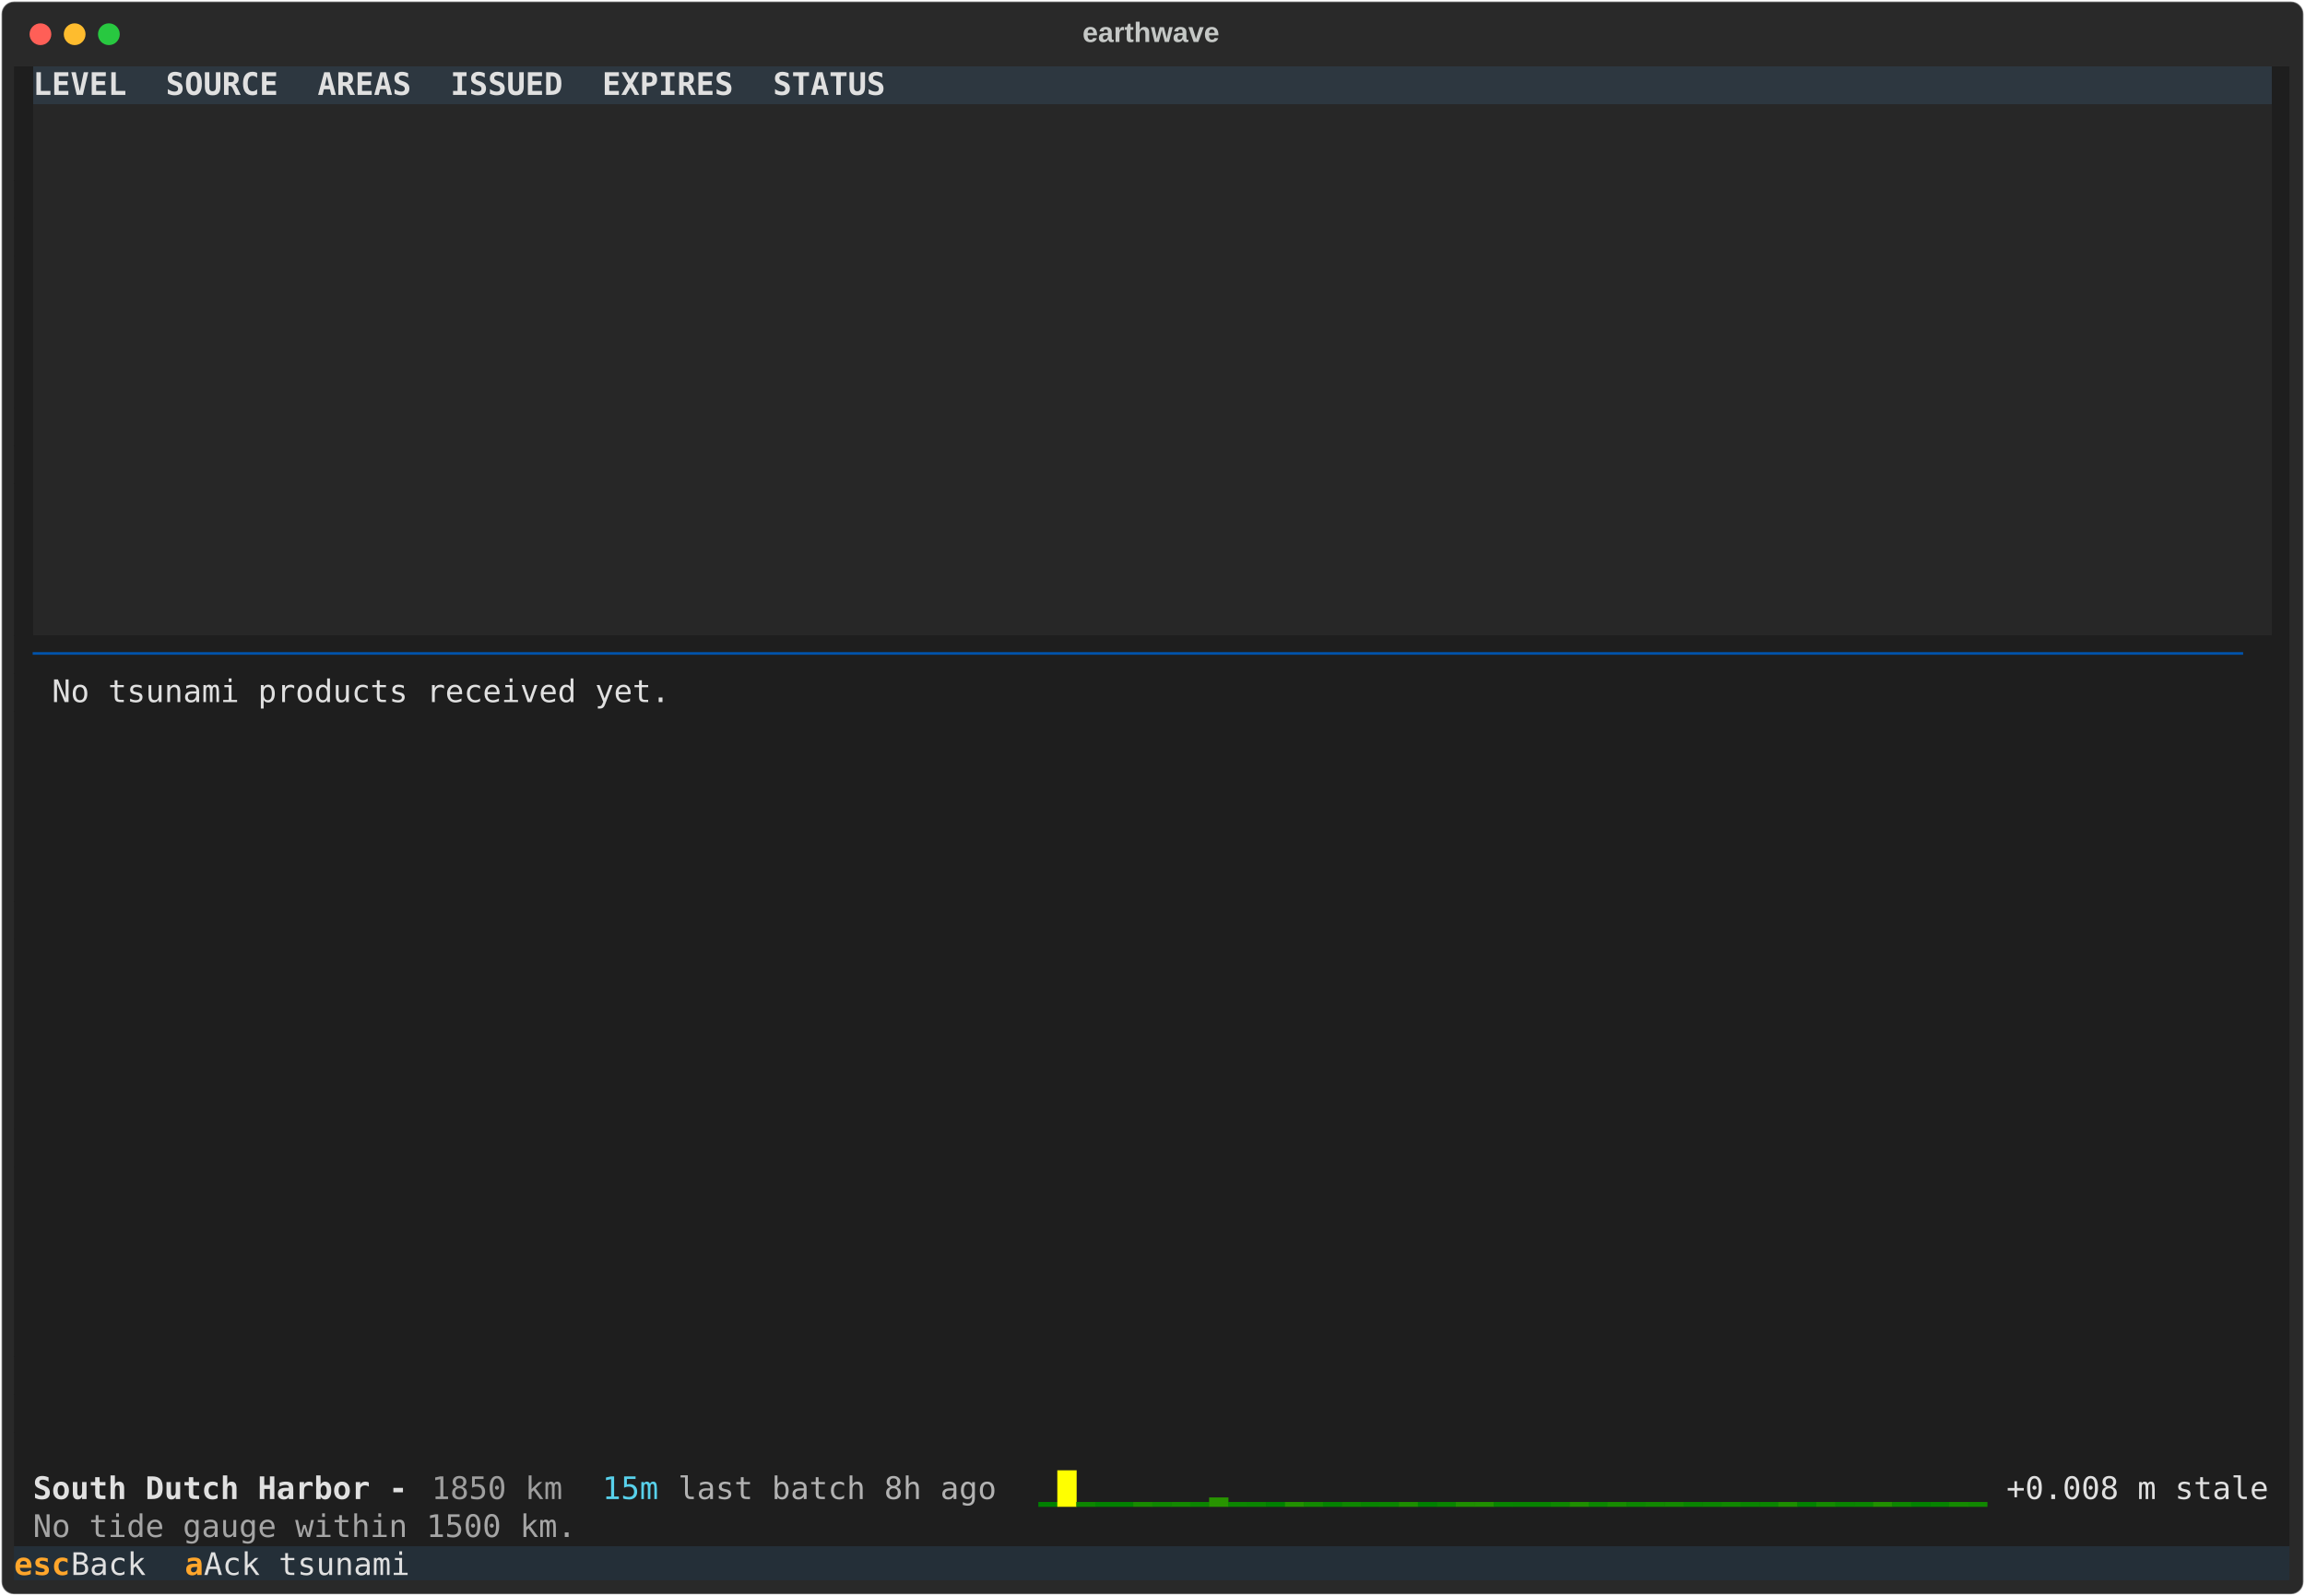
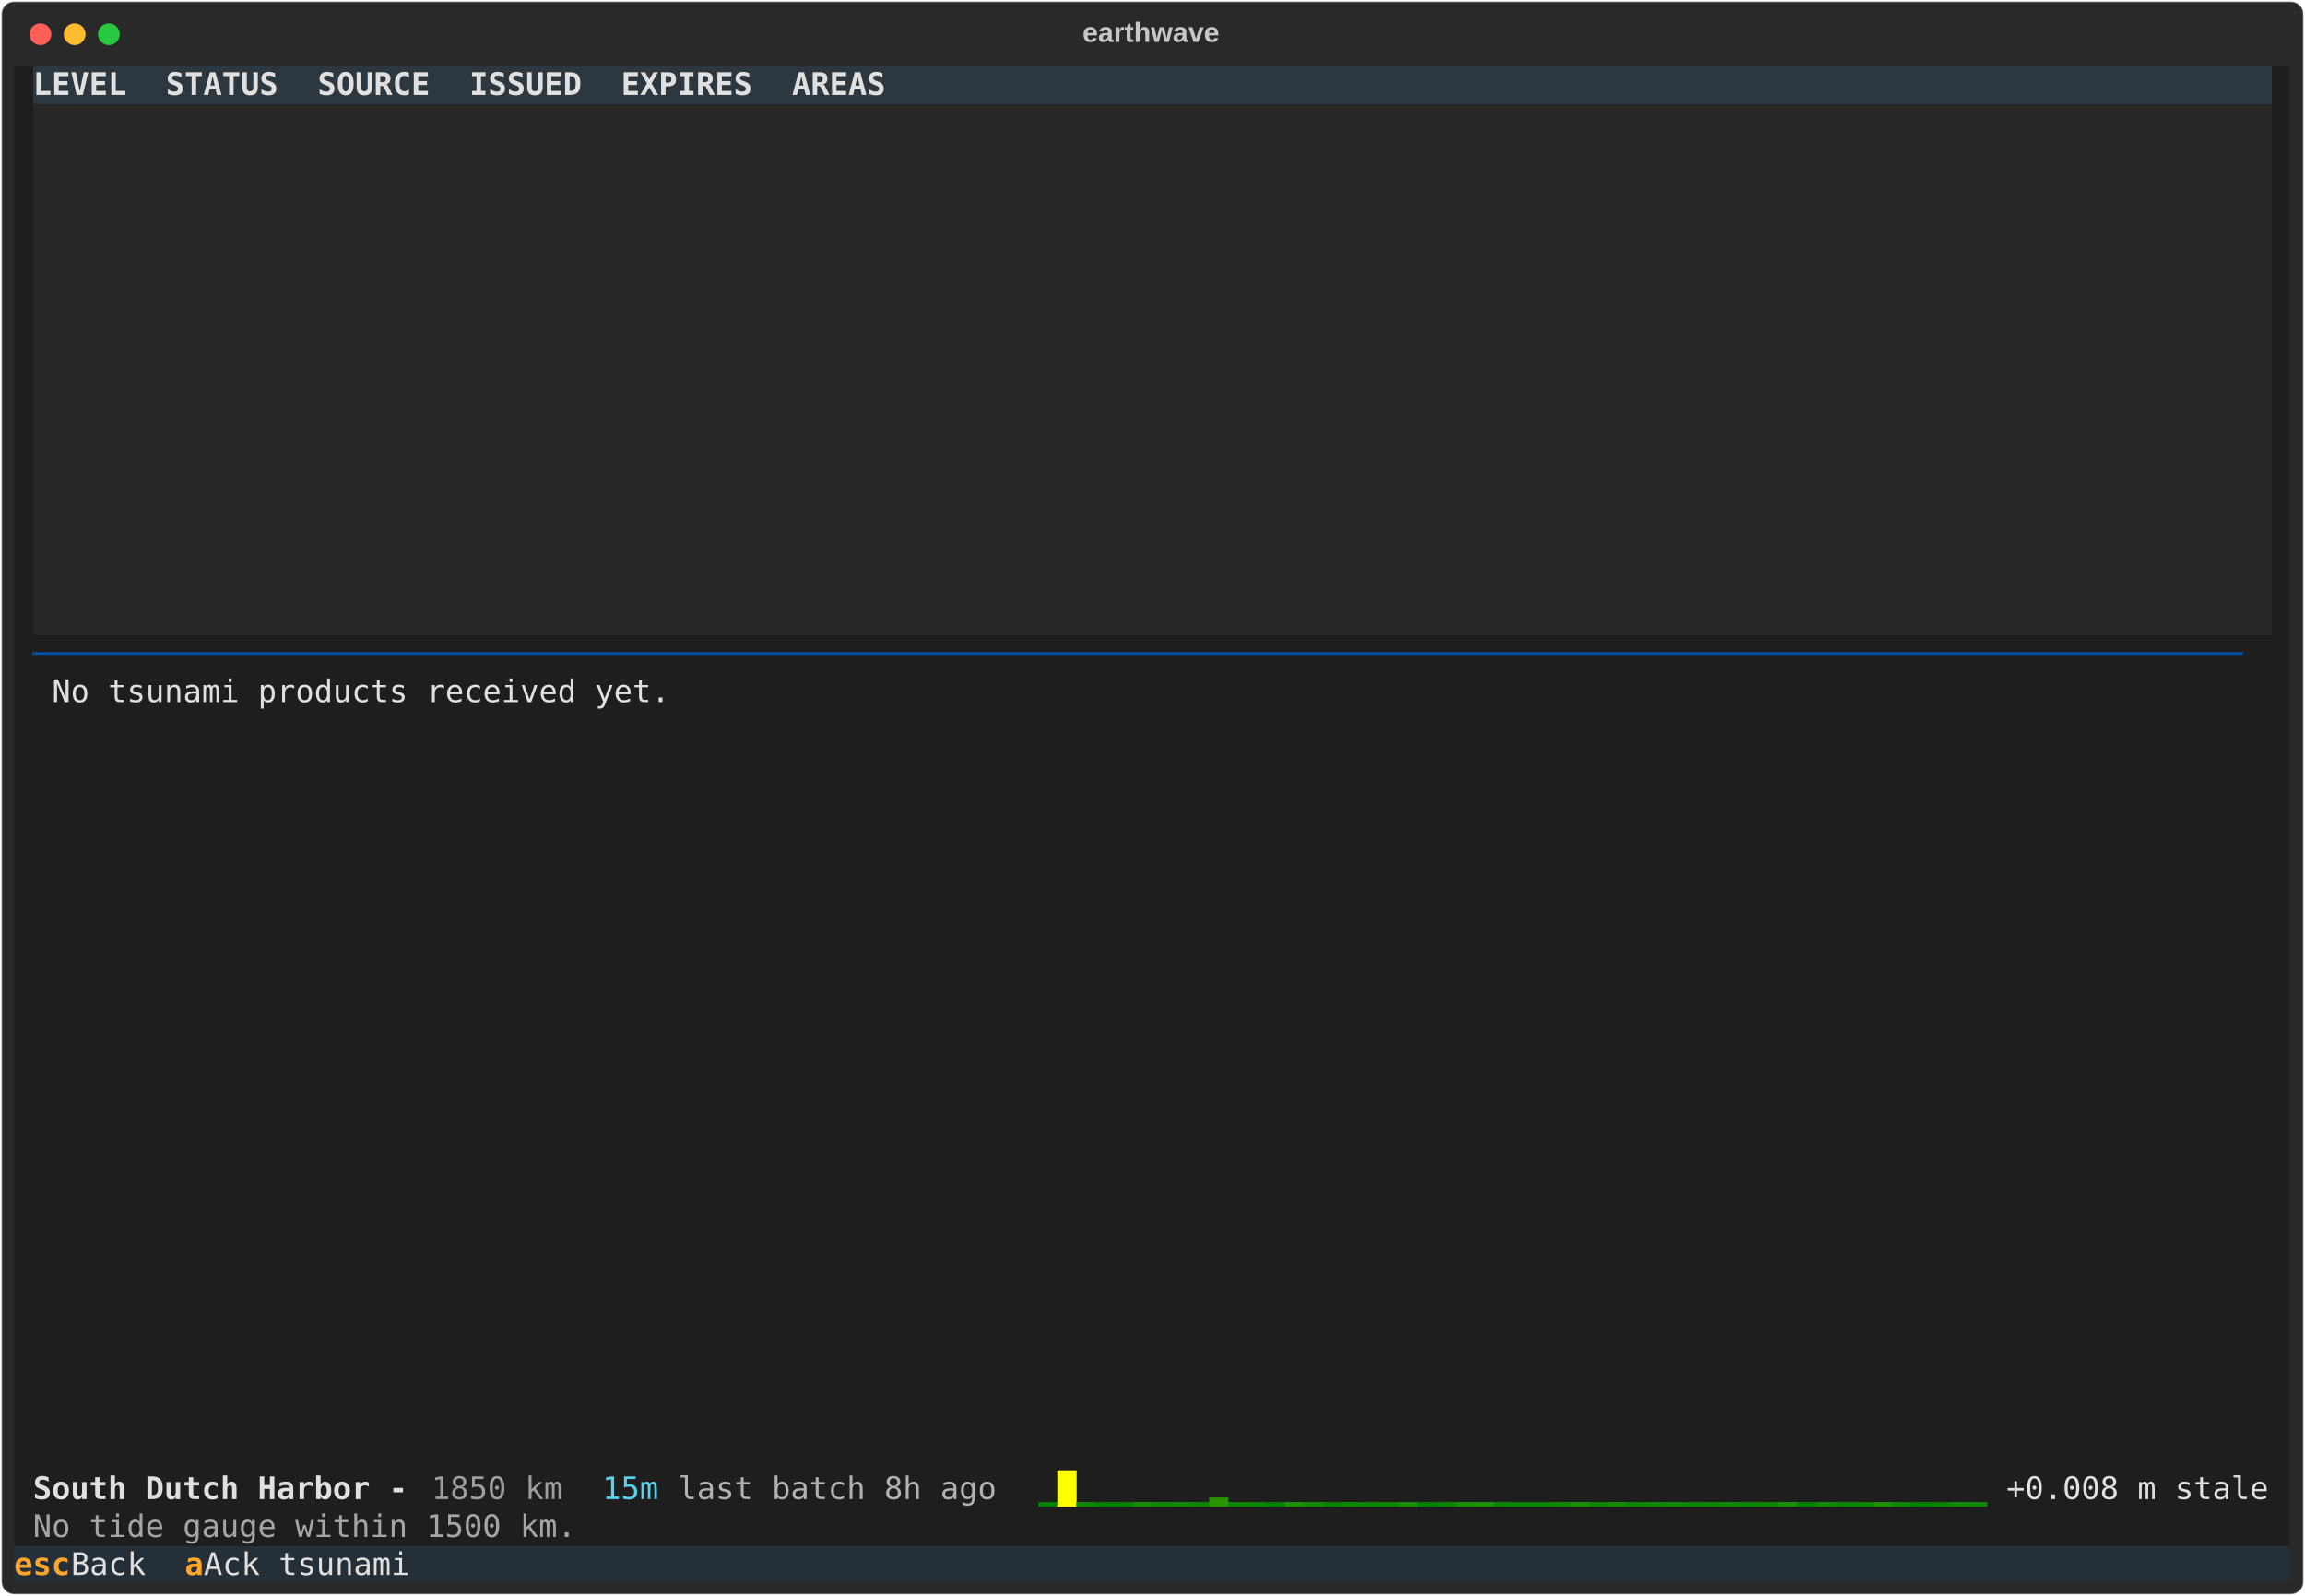
<svg xmlns="http://www.w3.org/2000/svg" class="rich-terminal" viewBox="0 0 1482 1026.0">
  <style>

    @font-face {
        font-family: "Fira Code";
        src: local("FiraCode-Regular"),
                url("https://cdnjs.cloudflare.com/ajax/libs/firacode/6.2.0/woff2/FiraCode-Regular.woff2") format("woff2"),
                url("https://cdnjs.cloudflare.com/ajax/libs/firacode/6.2.0/woff/FiraCode-Regular.woff") format("woff");
        font-style: normal;
        font-weight: 400;
    }
    @font-face {
        font-family: "Fira Code";
        src: local("FiraCode-Bold"),
                url("https://cdnjs.cloudflare.com/ajax/libs/firacode/6.2.0/woff2/FiraCode-Bold.woff2") format("woff2"),
                url("https://cdnjs.cloudflare.com/ajax/libs/firacode/6.2.0/woff/FiraCode-Bold.woff") format("woff");
        font-style: bold;
        font-weight: 700;
    }

    .terminal-matrix {
        font-family: Fira Code, monospace;
        font-size: 20px;
        line-height: 24.4px;
        font-variant-east-asian: full-width;
    }

    .terminal-title {
        font-size: 18px;
        font-weight: bold;
        font-family: arial;
    }

    .terminal-r1 { fill: #c5c8c6 }
.terminal-r2 { fill: #e0e0e0;font-weight: bold }
.terminal-r3 { fill: #e0e0e0 }
.terminal-r4 { fill: #0053aa }
.terminal-r5 { fill: #9e9e9e }
.terminal-r6 { fill: #58d1eb }
.terminal-r7 { fill: #b2b2b2 }
.terminal-r8 { fill: #008000 }
.terminal-r9 { fill: #ffff00 }
.terminal-r10 { fill: #0d8600 }
.terminal-r11 { fill: #028100 }
.terminal-r12 { fill: #188b00 }
.terminal-r13 { fill: #0f8700 }
.terminal-r14 { fill: #138900 }
.terminal-r15 { fill: #0b8500 }
.terminal-r16 { fill: #289400 }
.terminal-r17 { fill: #0c8600 }
.terminal-r18 { fill: #0a8500 }
.terminal-r19 { fill: #229100 }
.terminal-r20 { fill: #128900 }
.terminal-r21 { fill: #048200 }
.terminal-r22 { fill: #0e8700 }
.terminal-r23 { fill: #088400 }
.terminal-r24 { fill: #1d8e00 }
.terminal-r25 { fill: #098400 }
.terminal-r26 { fill: #1f8f00 }
.terminal-r27 { fill: #209000 }
.terminal-r28 { fill: #078300 }
.terminal-r29 { fill: #178b00 }
.terminal-r30 { fill: #118800 }
.terminal-r31 { fill: #108800 }
.terminal-r32 { fill: #148a00 }
.terminal-r33 { fill: #219000 }
.terminal-r34 { fill: #068300 }
.terminal-r35 { fill: #a5a5a5 }
.terminal-r36 { fill: #ffa62b;font-weight: bold }
    </style>
  <defs>
    <clipPath id="terminal-clip-terminal">
      <rect x="0" y="0" width="1463.0" height="975.0" />
    </clipPath>
    <clipPath id="terminal-line-0">
      <rect x="0" y="1.5" width="1464" height="24.65" />
    </clipPath>
    <clipPath id="terminal-line-1">
      <rect x="0" y="25.9" width="1464" height="24.65" />
    </clipPath>
    <clipPath id="terminal-line-2">
      <rect x="0" y="50.3" width="1464" height="24.65" />
    </clipPath>
    <clipPath id="terminal-line-3">
      <rect x="0" y="74.7" width="1464" height="24.65" />
    </clipPath>
    <clipPath id="terminal-line-4">
      <rect x="0" y="99.1" width="1464" height="24.65" />
    </clipPath>
    <clipPath id="terminal-line-5">
      <rect x="0" y="123.5" width="1464" height="24.65" />
    </clipPath>
    <clipPath id="terminal-line-6">
      <rect x="0" y="147.9" width="1464" height="24.65" />
    </clipPath>
    <clipPath id="terminal-line-7">
      <rect x="0" y="172.3" width="1464" height="24.65" />
    </clipPath>
    <clipPath id="terminal-line-8">
      <rect x="0" y="196.7" width="1464" height="24.65" />
    </clipPath>
    <clipPath id="terminal-line-9">
      <rect x="0" y="221.1" width="1464" height="24.65" />
    </clipPath>
    <clipPath id="terminal-line-10">
      <rect x="0" y="245.5" width="1464" height="24.65" />
    </clipPath>
    <clipPath id="terminal-line-11">
      <rect x="0" y="269.9" width="1464" height="24.65" />
    </clipPath>
    <clipPath id="terminal-line-12">
      <rect x="0" y="294.3" width="1464" height="24.65" />
    </clipPath>
    <clipPath id="terminal-line-13">
      <rect x="0" y="318.7" width="1464" height="24.65" />
    </clipPath>
    <clipPath id="terminal-line-14">
      <rect x="0" y="343.1" width="1464" height="24.65" />
    </clipPath>
    <clipPath id="terminal-line-15">
      <rect x="0" y="367.5" width="1464" height="24.65" />
    </clipPath>
    <clipPath id="terminal-line-16">
      <rect x="0" y="391.9" width="1464" height="24.65" />
    </clipPath>
    <clipPath id="terminal-line-17">
      <rect x="0" y="416.3" width="1464" height="24.65" />
    </clipPath>
    <clipPath id="terminal-line-18">
      <rect x="0" y="440.7" width="1464" height="24.65" />
    </clipPath>
    <clipPath id="terminal-line-19">
      <rect x="0" y="465.1" width="1464" height="24.65" />
    </clipPath>
    <clipPath id="terminal-line-20">
      <rect x="0" y="489.5" width="1464" height="24.65" />
    </clipPath>
    <clipPath id="terminal-line-21">
      <rect x="0" y="513.9" width="1464" height="24.65" />
    </clipPath>
    <clipPath id="terminal-line-22">
      <rect x="0" y="538.3" width="1464" height="24.65" />
    </clipPath>
    <clipPath id="terminal-line-23">
      <rect x="0" y="562.7" width="1464" height="24.65" />
    </clipPath>
    <clipPath id="terminal-line-24">
      <rect x="0" y="587.1" width="1464" height="24.65" />
    </clipPath>
    <clipPath id="terminal-line-25">
      <rect x="0" y="611.5" width="1464" height="24.65" />
    </clipPath>
    <clipPath id="terminal-line-26">
      <rect x="0" y="635.9" width="1464" height="24.65" />
    </clipPath>
    <clipPath id="terminal-line-27">
      <rect x="0" y="660.3" width="1464" height="24.65" />
    </clipPath>
    <clipPath id="terminal-line-28">
      <rect x="0" y="684.7" width="1464" height="24.65" />
    </clipPath>
    <clipPath id="terminal-line-29">
      <rect x="0" y="709.1" width="1464" height="24.65" />
    </clipPath>
    <clipPath id="terminal-line-30">
      <rect x="0" y="733.5" width="1464" height="24.65" />
    </clipPath>
    <clipPath id="terminal-line-31">
      <rect x="0" y="757.9" width="1464" height="24.65" />
    </clipPath>
    <clipPath id="terminal-line-32">
      <rect x="0" y="782.3" width="1464" height="24.65" />
    </clipPath>
    <clipPath id="terminal-line-33">
      <rect x="0" y="806.7" width="1464" height="24.65" />
    </clipPath>
    <clipPath id="terminal-line-34">
      <rect x="0" y="831.1" width="1464" height="24.65" />
    </clipPath>
    <clipPath id="terminal-line-35">
      <rect x="0" y="855.5" width="1464" height="24.65" />
    </clipPath>
    <clipPath id="terminal-line-36">
      <rect x="0" y="879.9" width="1464" height="24.65" />
    </clipPath>
    <clipPath id="terminal-line-37">
      <rect x="0" y="904.3" width="1464" height="24.65" />
    </clipPath>
    <clipPath id="terminal-line-38">
      <rect x="0" y="928.7" width="1464" height="24.65" />
    </clipPath>
  </defs>
  <rect fill="#292929" stroke="rgba(255,255,255,0.35)" stroke-width="1" x="1" y="1" width="1480" height="1024" rx="8" />
  <text class="terminal-title" fill="#c5c8c6" text-anchor="middle" x="740" y="27">earthwave</text>
  <g transform="translate(26,22)">
    <circle cx="0" cy="0" r="7" fill="#ff5f57" />
    <circle cx="22" cy="0" r="7" fill="#febc2e" />
    <circle cx="44" cy="0" r="7" fill="#28c840" />
  </g>
  <g transform="translate(9, 41)" clip-path="url(#terminal-clip-terminal)">
    <rect fill="#1e1e1e" x="0" y="1.5" width="12.2" height="24.65" shape-rendering="crispEdges" />
    <rect fill="#2d3740" x="12.2" y="1.5" width="85.4" height="24.65" shape-rendering="crispEdges" />
    <rect fill="#2d3740" x="97.6" y="1.5" width="97.6" height="24.65" shape-rendering="crispEdges" />
-     <rect fill="#2d3740" x="195.2" y="1.5" width="85.4" height="24.65" shape-rendering="crispEdges" />
-     <rect fill="#2d3740" x="280.6" y="1.5" width="97.6" height="24.65" shape-rendering="crispEdges" />
-     <rect fill="#2d3740" x="378.2" y="1.5" width="109.8" height="24.65" shape-rendering="crispEdges" />
-     <rect fill="#2d3740" x="488" y="1.5" width="97.6" height="24.65" shape-rendering="crispEdges" />
+     <rect fill="#2d3740" x="195.2" y="1.5" width="97.6" height="24.65" shape-rendering="crispEdges" />
+     <rect fill="#2d3740" x="292.8" y="1.5" width="97.6" height="24.65" shape-rendering="crispEdges" />
+     <rect fill="#2d3740" x="390.4" y="1.5" width="109.8" height="24.65" shape-rendering="crispEdges" />
+     <rect fill="#2d3740" x="500.2" y="1.5" width="85.4" height="24.65" shape-rendering="crispEdges" />
    <rect fill="#2d3740" x="585.6" y="1.5" width="866.2" height="24.65" shape-rendering="crispEdges" />
    <rect fill="#1e1e1e" x="1451.8" y="1.5" width="12.2" height="24.65" shape-rendering="crispEdges" />
    <rect fill="#1e1e1e" x="0" y="25.9" width="12.2" height="24.65" shape-rendering="crispEdges" />
    <rect fill="#272727" x="12.2" y="25.9" width="1439.6" height="24.65" shape-rendering="crispEdges" />
    <rect fill="#1e1e1e" x="1451.8" y="25.9" width="12.2" height="24.65" shape-rendering="crispEdges" />
    <rect fill="#1e1e1e" x="0" y="50.3" width="12.2" height="24.65" shape-rendering="crispEdges" />
    <rect fill="#272727" x="12.2" y="50.3" width="1439.6" height="24.65" shape-rendering="crispEdges" />
    <rect fill="#1e1e1e" x="1451.8" y="50.3" width="12.2" height="24.65" shape-rendering="crispEdges" />
    <rect fill="#1e1e1e" x="0" y="74.7" width="12.2" height="24.65" shape-rendering="crispEdges" />
    <rect fill="#272727" x="12.2" y="74.7" width="1439.6" height="24.65" shape-rendering="crispEdges" />
    <rect fill="#1e1e1e" x="1451.8" y="74.7" width="12.2" height="24.65" shape-rendering="crispEdges" />
    <rect fill="#1e1e1e" x="0" y="99.1" width="12.2" height="24.65" shape-rendering="crispEdges" />
    <rect fill="#272727" x="12.2" y="99.1" width="1439.6" height="24.65" shape-rendering="crispEdges" />
    <rect fill="#1e1e1e" x="1451.8" y="99.1" width="12.2" height="24.65" shape-rendering="crispEdges" />
    <rect fill="#1e1e1e" x="0" y="123.5" width="12.2" height="24.65" shape-rendering="crispEdges" />
    <rect fill="#272727" x="12.2" y="123.5" width="1439.6" height="24.65" shape-rendering="crispEdges" />
    <rect fill="#1e1e1e" x="1451.8" y="123.5" width="12.2" height="24.65" shape-rendering="crispEdges" />
    <rect fill="#1e1e1e" x="0" y="147.9" width="12.2" height="24.65" shape-rendering="crispEdges" />
    <rect fill="#272727" x="12.2" y="147.9" width="1439.6" height="24.65" shape-rendering="crispEdges" />
    <rect fill="#1e1e1e" x="1451.8" y="147.9" width="12.2" height="24.65" shape-rendering="crispEdges" />
    <rect fill="#1e1e1e" x="0" y="172.3" width="12.2" height="24.65" shape-rendering="crispEdges" />
    <rect fill="#272727" x="12.2" y="172.3" width="1439.6" height="24.65" shape-rendering="crispEdges" />
    <rect fill="#1e1e1e" x="1451.8" y="172.3" width="12.2" height="24.65" shape-rendering="crispEdges" />
    <rect fill="#1e1e1e" x="0" y="196.7" width="12.2" height="24.65" shape-rendering="crispEdges" />
    <rect fill="#272727" x="12.2" y="196.7" width="1439.6" height="24.65" shape-rendering="crispEdges" />
    <rect fill="#1e1e1e" x="1451.8" y="196.7" width="12.2" height="24.65" shape-rendering="crispEdges" />
    <rect fill="#1e1e1e" x="0" y="221.1" width="12.2" height="24.65" shape-rendering="crispEdges" />
    <rect fill="#272727" x="12.2" y="221.1" width="1439.6" height="24.65" shape-rendering="crispEdges" />
    <rect fill="#1e1e1e" x="1451.8" y="221.1" width="12.2" height="24.65" shape-rendering="crispEdges" />
    <rect fill="#1e1e1e" x="0" y="245.5" width="12.2" height="24.65" shape-rendering="crispEdges" />
    <rect fill="#272727" x="12.2" y="245.5" width="1439.6" height="24.65" shape-rendering="crispEdges" />
    <rect fill="#1e1e1e" x="1451.8" y="245.5" width="12.2" height="24.65" shape-rendering="crispEdges" />
    <rect fill="#1e1e1e" x="0" y="269.9" width="12.2" height="24.65" shape-rendering="crispEdges" />
    <rect fill="#272727" x="12.2" y="269.9" width="1439.6" height="24.65" shape-rendering="crispEdges" />
    <rect fill="#1e1e1e" x="1451.8" y="269.9" width="12.2" height="24.65" shape-rendering="crispEdges" />
    <rect fill="#1e1e1e" x="0" y="294.3" width="12.2" height="24.65" shape-rendering="crispEdges" />
    <rect fill="#272727" x="12.2" y="294.3" width="1439.6" height="24.65" shape-rendering="crispEdges" />
    <rect fill="#1e1e1e" x="1451.8" y="294.3" width="12.2" height="24.65" shape-rendering="crispEdges" />
    <rect fill="#1e1e1e" x="0" y="318.7" width="12.2" height="24.65" shape-rendering="crispEdges" />
    <rect fill="#272727" x="12.2" y="318.7" width="1439.6" height="24.65" shape-rendering="crispEdges" />
    <rect fill="#1e1e1e" x="1451.8" y="318.7" width="12.2" height="24.65" shape-rendering="crispEdges" />
    <rect fill="#1e1e1e" x="0" y="343.1" width="12.2" height="24.65" shape-rendering="crispEdges" />
    <rect fill="#272727" x="12.2" y="343.1" width="1439.6" height="24.65" shape-rendering="crispEdges" />
    <rect fill="#1e1e1e" x="1451.8" y="343.1" width="12.2" height="24.65" shape-rendering="crispEdges" />
    <rect fill="#1e1e1e" x="0" y="367.5" width="12.2" height="24.65" shape-rendering="crispEdges" />
    <rect fill="#1e1e1e" x="12.2" y="367.5" width="1439.6" height="24.65" shape-rendering="crispEdges" />
    <rect fill="#1e1e1e" x="1451.8" y="367.5" width="12.2" height="24.65" shape-rendering="crispEdges" />
    <rect fill="#1e1e1e" x="0" y="391.9" width="24.4" height="24.65" shape-rendering="crispEdges" />
    <rect fill="#1e1e1e" x="24.4" y="391.9" width="402.6" height="24.65" shape-rendering="crispEdges" />
    <rect fill="#1e1e1e" x="427" y="391.9" width="1037" height="24.65" shape-rendering="crispEdges" />
    <rect fill="#1e1e1e" x="0" y="416.3" width="1464" height="24.65" shape-rendering="crispEdges" />
    <rect fill="#1e1e1e" x="0" y="440.7" width="1464" height="24.65" shape-rendering="crispEdges" />
    <rect fill="#1e1e1e" x="0" y="465.1" width="1464" height="24.65" shape-rendering="crispEdges" />
    <rect fill="#1e1e1e" x="0" y="489.5" width="1464" height="24.65" shape-rendering="crispEdges" />
    <rect fill="#1e1e1e" x="0" y="513.9" width="1464" height="24.65" shape-rendering="crispEdges" />
    <rect fill="#1e1e1e" x="0" y="538.3" width="1464" height="24.65" shape-rendering="crispEdges" />
    <rect fill="#1e1e1e" x="0" y="562.7" width="1464" height="24.65" shape-rendering="crispEdges" />
    <rect fill="#1e1e1e" x="0" y="587.1" width="1464" height="24.65" shape-rendering="crispEdges" />
    <rect fill="#1e1e1e" x="0" y="611.5" width="1464" height="24.65" shape-rendering="crispEdges" />
    <rect fill="#1e1e1e" x="0" y="635.9" width="1464" height="24.65" shape-rendering="crispEdges" />
    <rect fill="#1e1e1e" x="0" y="660.3" width="1464" height="24.65" shape-rendering="crispEdges" />
    <rect fill="#1e1e1e" x="0" y="684.7" width="1464" height="24.65" shape-rendering="crispEdges" />
    <rect fill="#1e1e1e" x="0" y="709.1" width="1464" height="24.65" shape-rendering="crispEdges" />
    <rect fill="#1e1e1e" x="0" y="733.5" width="1464" height="24.65" shape-rendering="crispEdges" />
    <rect fill="#1e1e1e" x="0" y="757.9" width="1464" height="24.65" shape-rendering="crispEdges" />
    <rect fill="#1e1e1e" x="0" y="782.3" width="1464" height="24.65" shape-rendering="crispEdges" />
    <rect fill="#1e1e1e" x="0" y="806.7" width="1464" height="24.65" shape-rendering="crispEdges" />
    <rect fill="#1e1e1e" x="0" y="831.1" width="1464" height="24.65" shape-rendering="crispEdges" />
    <rect fill="#1e1e1e" x="0" y="855.5" width="1464" height="24.65" shape-rendering="crispEdges" />
    <rect fill="#1e1e1e" x="0" y="879.9" width="1464" height="24.65" shape-rendering="crispEdges" />
    <rect fill="#1e1e1e" x="0" y="904.3" width="12.2" height="24.65" shape-rendering="crispEdges" />
    <rect fill="#1e1e1e" x="12.2" y="904.3" width="256.2" height="24.65" shape-rendering="crispEdges" />
    <rect fill="#1e1e1e" x="268.4" y="904.3" width="109.8" height="24.65" shape-rendering="crispEdges" />
    <rect fill="#1e1e1e" x="378.2" y="904.3" width="48.8" height="24.65" shape-rendering="crispEdges" />
    <rect fill="#1e1e1e" x="427" y="904.3" width="207.4" height="24.65" shape-rendering="crispEdges" />
    <rect fill="#1e1e1e" x="634.4" y="904.3" width="24.4" height="24.65" shape-rendering="crispEdges" />
    <rect fill="#1e1e1e" x="658.8" y="904.3" width="12.2" height="24.65" shape-rendering="crispEdges" />
    <rect fill="#1e1e1e" x="671" y="904.3" width="12.2" height="24.65" shape-rendering="crispEdges" />
    <rect fill="#1e1e1e" x="683.2" y="904.3" width="12.2" height="24.65" shape-rendering="crispEdges" />
    <rect fill="#1e1e1e" x="695.4" y="904.3" width="24.4" height="24.65" shape-rendering="crispEdges" />
    <rect fill="#1e1e1e" x="719.8" y="904.3" width="12.2" height="24.65" shape-rendering="crispEdges" />
    <rect fill="#1e1e1e" x="732" y="904.3" width="12.2" height="24.65" shape-rendering="crispEdges" />
    <rect fill="#1e1e1e" x="744.2" y="904.3" width="12.2" height="24.65" shape-rendering="crispEdges" />
    <rect fill="#1e1e1e" x="756.4" y="904.3" width="12.2" height="24.65" shape-rendering="crispEdges" />
    <rect fill="#1e1e1e" x="768.6" y="904.3" width="12.2" height="24.65" shape-rendering="crispEdges" />
    <rect fill="#1e1e1e" x="780.8" y="904.3" width="12.2" height="24.65" shape-rendering="crispEdges" />
    <rect fill="#1e1e1e" x="793" y="904.3" width="12.2" height="24.65" shape-rendering="crispEdges" />
    <rect fill="#1e1e1e" x="805.2" y="904.3" width="12.2" height="24.65" shape-rendering="crispEdges" />
    <rect fill="#1e1e1e" x="817.4" y="904.3" width="12.2" height="24.65" shape-rendering="crispEdges" />
    <rect fill="#1e1e1e" x="829.6" y="904.3" width="12.2" height="24.65" shape-rendering="crispEdges" />
    <rect fill="#1e1e1e" x="841.8" y="904.3" width="12.2" height="24.65" shape-rendering="crispEdges" />
    <rect fill="#1e1e1e" x="854" y="904.3" width="12.2" height="24.65" shape-rendering="crispEdges" />
    <rect fill="#1e1e1e" x="866.2" y="904.3" width="12.2" height="24.65" shape-rendering="crispEdges" />
    <rect fill="#1e1e1e" x="878.4" y="904.3" width="12.2" height="24.65" shape-rendering="crispEdges" />
    <rect fill="#1e1e1e" x="890.6" y="904.3" width="12.2" height="24.65" shape-rendering="crispEdges" />
    <rect fill="#1e1e1e" x="902.8" y="904.3" width="12.2" height="24.65" shape-rendering="crispEdges" />
    <rect fill="#1e1e1e" x="915" y="904.3" width="12.2" height="24.65" shape-rendering="crispEdges" />
    <rect fill="#1e1e1e" x="927.2" y="904.3" width="12.2" height="24.65" shape-rendering="crispEdges" />
    <rect fill="#1e1e1e" x="939.4" y="904.3" width="12.2" height="24.65" shape-rendering="crispEdges" />
    <rect fill="#1e1e1e" x="951.6" y="904.3" width="12.2" height="24.65" shape-rendering="crispEdges" />
    <rect fill="#1e1e1e" x="963.8" y="904.3" width="24.4" height="24.65" shape-rendering="crispEdges" />
    <rect fill="#1e1e1e" x="988.2" y="904.3" width="12.2" height="24.65" shape-rendering="crispEdges" />
    <rect fill="#1e1e1e" x="1000.4" y="904.3" width="12.2" height="24.65" shape-rendering="crispEdges" />
    <rect fill="#1e1e1e" x="1012.6" y="904.3" width="12.2" height="24.65" shape-rendering="crispEdges" />
    <rect fill="#1e1e1e" x="1024.8" y="904.3" width="12.2" height="24.65" shape-rendering="crispEdges" />
    <rect fill="#1e1e1e" x="1037" y="904.3" width="12.2" height="24.65" shape-rendering="crispEdges" />
    <rect fill="#1e1e1e" x="1049.2" y="904.3" width="12.2" height="24.65" shape-rendering="crispEdges" />
    <rect fill="#1e1e1e" x="1061.4" y="904.3" width="12.2" height="24.65" shape-rendering="crispEdges" />
    <rect fill="#1e1e1e" x="1073.6" y="904.3" width="12.2" height="24.65" shape-rendering="crispEdges" />
    <rect fill="#1e1e1e" x="1085.8" y="904.3" width="12.2" height="24.65" shape-rendering="crispEdges" />
    <rect fill="#1e1e1e" x="1098" y="904.3" width="12.2" height="24.65" shape-rendering="crispEdges" />
    <rect fill="#1e1e1e" x="1110.2" y="904.3" width="12.2" height="24.65" shape-rendering="crispEdges" />
    <rect fill="#1e1e1e" x="1122.4" y="904.3" width="12.2" height="24.65" shape-rendering="crispEdges" />
    <rect fill="#1e1e1e" x="1134.6" y="904.3" width="12.2" height="24.65" shape-rendering="crispEdges" />
    <rect fill="#1e1e1e" x="1146.8" y="904.3" width="12.2" height="24.65" shape-rendering="crispEdges" />
    <rect fill="#1e1e1e" x="1159" y="904.3" width="12.2" height="24.65" shape-rendering="crispEdges" />
    <rect fill="#1e1e1e" x="1171.2" y="904.3" width="12.2" height="24.65" shape-rendering="crispEdges" />
    <rect fill="#1e1e1e" x="1183.4" y="904.3" width="12.2" height="24.65" shape-rendering="crispEdges" />
    <rect fill="#1e1e1e" x="1195.6" y="904.3" width="12.2" height="24.65" shape-rendering="crispEdges" />
    <rect fill="#1e1e1e" x="1207.8" y="904.3" width="12.2" height="24.65" shape-rendering="crispEdges" />
    <rect fill="#1e1e1e" x="1220" y="904.3" width="12.2" height="24.65" shape-rendering="crispEdges" />
    <rect fill="#1e1e1e" x="1232.2" y="904.3" width="12.2" height="24.65" shape-rendering="crispEdges" />
    <rect fill="#1e1e1e" x="1244.4" y="904.3" width="12.2" height="24.65" shape-rendering="crispEdges" />
    <rect fill="#1e1e1e" x="1256.6" y="904.3" width="12.2" height="24.65" shape-rendering="crispEdges" />
    <rect fill="#1e1e1e" x="1268.8" y="904.3" width="12.2" height="24.65" shape-rendering="crispEdges" />
    <rect fill="#1e1e1e" x="1281" y="904.3" width="170.8" height="24.65" shape-rendering="crispEdges" />
    <rect fill="#1e1e1e" x="1451.8" y="904.3" width="12.2" height="24.65" shape-rendering="crispEdges" />
    <rect fill="#1e1e1e" x="0" y="928.7" width="12.2" height="24.65" shape-rendering="crispEdges" />
    <rect fill="#1e1e1e" x="12.2" y="928.7" width="353.8" height="24.65" shape-rendering="crispEdges" />
    <rect fill="#1e1e1e" x="366" y="928.7" width="1098" height="24.65" shape-rendering="crispEdges" />
    <rect fill="#242f38" x="0" y="953.1" width="36.6" height="24.65" shape-rendering="crispEdges" />
    <rect fill="#242f38" x="36.6" y="953.1" width="61" height="24.65" shape-rendering="crispEdges" />
    <rect fill="#242f38" x="97.6" y="953.1" width="12.2" height="24.65" shape-rendering="crispEdges" />
    <rect fill="#242f38" x="109.8" y="953.1" width="12.2" height="24.65" shape-rendering="crispEdges" />
    <rect fill="#242f38" x="122" y="953.1" width="146.4" height="24.65" shape-rendering="crispEdges" />
    <rect fill="#242f38" x="268.4" y="953.1" width="1195.6" height="24.65" shape-rendering="crispEdges" />
    <g class="terminal-matrix">
      <text class="terminal-r2" x="12.2" y="20" textLength="85.4" clip-path="url(#terminal-line-0)"> LEVEL </text>
-       <text class="terminal-r2" x="97.6" y="20" textLength="97.6" clip-path="url(#terminal-line-0)"> SOURCE </text>
-       <text class="terminal-r2" x="195.2" y="20" textLength="85.4" clip-path="url(#terminal-line-0)"> AREAS </text>
-       <text class="terminal-r2" x="280.6" y="20" textLength="97.6" clip-path="url(#terminal-line-0)"> ISSUED </text>
-       <text class="terminal-r2" x="378.2" y="20" textLength="109.8" clip-path="url(#terminal-line-0)"> EXPIRES </text>
-       <text class="terminal-r2" x="488" y="20" textLength="97.6" clip-path="url(#terminal-line-0)"> STATUS </text>
+       <text class="terminal-r2" x="97.6" y="20" textLength="97.6" clip-path="url(#terminal-line-0)"> STATUS </text>
+       <text class="terminal-r2" x="195.2" y="20" textLength="97.6" clip-path="url(#terminal-line-0)"> SOURCE </text>
+       <text class="terminal-r2" x="292.8" y="20" textLength="97.6" clip-path="url(#terminal-line-0)"> ISSUED </text>
+       <text class="terminal-r2" x="390.4" y="20" textLength="109.8" clip-path="url(#terminal-line-0)"> EXPIRES </text>
+       <text class="terminal-r2" x="500.2" y="20" textLength="85.4" clip-path="url(#terminal-line-0)"> AREAS </text>
      <text class="terminal-r1" x="1464" y="20" textLength="12.2" clip-path="url(#terminal-line-0)">
</text>
      <text class="terminal-r1" x="1464" y="44.4" textLength="12.2" clip-path="url(#terminal-line-1)">
</text>
      <text class="terminal-r1" x="1464" y="68.8" textLength="12.2" clip-path="url(#terminal-line-2)">
</text>
      <text class="terminal-r1" x="1464" y="93.2" textLength="12.2" clip-path="url(#terminal-line-3)">
</text>
      <text class="terminal-r1" x="1464" y="117.6" textLength="12.2" clip-path="url(#terminal-line-4)">
</text>
      <text class="terminal-r1" x="1464" y="142" textLength="12.2" clip-path="url(#terminal-line-5)">
</text>
      <text class="terminal-r1" x="1464" y="166.4" textLength="12.2" clip-path="url(#terminal-line-6)">
</text>
      <text class="terminal-r1" x="1464" y="190.8" textLength="12.2" clip-path="url(#terminal-line-7)">
</text>
      <text class="terminal-r1" x="1464" y="215.2" textLength="12.2" clip-path="url(#terminal-line-8)">
</text>
      <text class="terminal-r1" x="1464" y="239.6" textLength="12.2" clip-path="url(#terminal-line-9)">
</text>
      <text class="terminal-r1" x="1464" y="264" textLength="12.2" clip-path="url(#terminal-line-10)">
</text>
      <text class="terminal-r1" x="1464" y="288.4" textLength="12.2" clip-path="url(#terminal-line-11)">
</text>
      <text class="terminal-r1" x="1464" y="312.8" textLength="12.2" clip-path="url(#terminal-line-12)">
</text>
      <text class="terminal-r1" x="1464" y="337.2" textLength="12.2" clip-path="url(#terminal-line-13)">
</text>
      <text class="terminal-r1" x="1464" y="361.6" textLength="12.2" clip-path="url(#terminal-line-14)">
</text>
      <text class="terminal-r4" x="12.2" y="386" textLength="1439.6" clip-path="url(#terminal-line-15)">──────────────────────────────────────────────────────────────────────────────────────────────────────────────────────</text>
      <text class="terminal-r1" x="1464" y="386" textLength="12.2" clip-path="url(#terminal-line-15)">
</text>
      <text class="terminal-r3" x="24.4" y="410.4" textLength="402.6" clip-path="url(#terminal-line-16)">No tsunami products received yet.</text>
      <text class="terminal-r1" x="1464" y="410.4" textLength="12.2" clip-path="url(#terminal-line-16)">
</text>
      <text class="terminal-r1" x="1464" y="434.8" textLength="12.2" clip-path="url(#terminal-line-17)">
</text>
      <text class="terminal-r1" x="1464" y="459.2" textLength="12.2" clip-path="url(#terminal-line-18)">
</text>
      <text class="terminal-r1" x="1464" y="483.6" textLength="12.2" clip-path="url(#terminal-line-19)">
</text>
      <text class="terminal-r1" x="1464" y="508" textLength="12.2" clip-path="url(#terminal-line-20)">
</text>
      <text class="terminal-r1" x="1464" y="532.4" textLength="12.2" clip-path="url(#terminal-line-21)">
</text>
      <text class="terminal-r1" x="1464" y="556.8" textLength="12.2" clip-path="url(#terminal-line-22)">
</text>
      <text class="terminal-r1" x="1464" y="581.2" textLength="12.2" clip-path="url(#terminal-line-23)">
</text>
      <text class="terminal-r1" x="1464" y="605.6" textLength="12.2" clip-path="url(#terminal-line-24)">
</text>
      <text class="terminal-r1" x="1464" y="630" textLength="12.2" clip-path="url(#terminal-line-25)">
</text>
      <text class="terminal-r1" x="1464" y="654.4" textLength="12.2" clip-path="url(#terminal-line-26)">
</text>
      <text class="terminal-r1" x="1464" y="678.8" textLength="12.2" clip-path="url(#terminal-line-27)">
</text>
      <text class="terminal-r1" x="1464" y="703.2" textLength="12.2" clip-path="url(#terminal-line-28)">
</text>
      <text class="terminal-r1" x="1464" y="727.6" textLength="12.2" clip-path="url(#terminal-line-29)">
</text>
      <text class="terminal-r1" x="1464" y="752" textLength="12.2" clip-path="url(#terminal-line-30)">
</text>
      <text class="terminal-r1" x="1464" y="776.4" textLength="12.2" clip-path="url(#terminal-line-31)">
</text>
      <text class="terminal-r1" x="1464" y="800.8" textLength="12.2" clip-path="url(#terminal-line-32)">
</text>
      <text class="terminal-r1" x="1464" y="825.2" textLength="12.2" clip-path="url(#terminal-line-33)">
</text>
      <text class="terminal-r1" x="1464" y="849.6" textLength="12.2" clip-path="url(#terminal-line-34)">
</text>
      <text class="terminal-r1" x="1464" y="874" textLength="12.2" clip-path="url(#terminal-line-35)">
</text>
      <text class="terminal-r1" x="1464" y="898.4" textLength="12.2" clip-path="url(#terminal-line-36)">
</text>
      <text class="terminal-r2" x="12.2" y="922.8" textLength="256.2" clip-path="url(#terminal-line-37)">South Dutch Harbor - </text>
      <text class="terminal-r5" x="268.4" y="922.8" textLength="109.8" clip-path="url(#terminal-line-37)"> 1850 km </text>
      <text class="terminal-r6" x="378.2" y="922.8" textLength="48.8" clip-path="url(#terminal-line-37)">15m </text>
      <text class="terminal-r7" x="427" y="922.8" textLength="207.4" clip-path="url(#terminal-line-37)">last batch 8h ago</text>
      <text class="terminal-r8" x="658.8" y="922.8" textLength="12.2" clip-path="url(#terminal-line-37)">▁</text>
      <text class="terminal-r9" x="671" y="922.8" textLength="12.2" clip-path="url(#terminal-line-37)">█</text>
      <text class="terminal-r10" x="683.2" y="922.8" textLength="12.2" clip-path="url(#terminal-line-37)">▁</text>
      <text class="terminal-r11" x="695.4" y="922.8" textLength="24.4" clip-path="url(#terminal-line-37)">▁▁</text>
      <text class="terminal-r12" x="719.8" y="922.8" textLength="12.2" clip-path="url(#terminal-line-37)">▁</text>
      <text class="terminal-r13" x="732" y="922.8" textLength="12.2" clip-path="url(#terminal-line-37)">▁</text>
      <text class="terminal-r14" x="744.2" y="922.8" textLength="12.2" clip-path="url(#terminal-line-37)">▁</text>
      <text class="terminal-r15" x="756.4" y="922.8" textLength="12.2" clip-path="url(#terminal-line-37)">▁</text>
      <text class="terminal-r16" x="768.6" y="922.8" textLength="12.2" clip-path="url(#terminal-line-37)">▂</text>
      <text class="terminal-r17" x="780.8" y="922.8" textLength="12.2" clip-path="url(#terminal-line-37)">▁</text>
      <text class="terminal-r18" x="793" y="922.8" textLength="12.2" clip-path="url(#terminal-line-37)">▁</text>
      <text class="terminal-r8" x="805.2" y="922.8" textLength="12.2" clip-path="url(#terminal-line-37)">▁</text>
      <text class="terminal-r19" x="817.4" y="922.8" textLength="12.2" clip-path="url(#terminal-line-37)">▁</text>
      <text class="terminal-r20" x="829.6" y="922.8" textLength="12.2" clip-path="url(#terminal-line-37)">▁</text>
      <text class="terminal-r21" x="841.8" y="922.8" textLength="12.2" clip-path="url(#terminal-line-37)">▁</text>
      <text class="terminal-r22" x="854" y="922.8" textLength="12.2" clip-path="url(#terminal-line-37)">▁</text>
      <text class="terminal-r23" x="866.2" y="922.8" textLength="12.2" clip-path="url(#terminal-line-37)">▁</text>
      <text class="terminal-r18" x="878.4" y="922.8" textLength="12.2" clip-path="url(#terminal-line-37)">▁</text>
      <text class="terminal-r24" x="890.6" y="922.8" textLength="12.2" clip-path="url(#terminal-line-37)">▁</text>
      <text class="terminal-r8" x="902.8" y="922.8" textLength="12.2" clip-path="url(#terminal-line-37)">▁</text>
      <text class="terminal-r25" x="915" y="922.8" textLength="12.2" clip-path="url(#terminal-line-37)">▁</text>
      <text class="terminal-r26" x="927.2" y="922.8" textLength="12.2" clip-path="url(#terminal-line-37)">▁</text>
      <text class="terminal-r27" x="939.4" y="922.8" textLength="12.2" clip-path="url(#terminal-line-37)">▁</text>
      <text class="terminal-r23" x="951.6" y="922.8" textLength="12.2" clip-path="url(#terminal-line-37)">▁</text>
      <text class="terminal-r28" x="963.8" y="922.8" textLength="24.4" clip-path="url(#terminal-line-37)">▁▁</text>
      <text class="terminal-r22" x="988.2" y="922.8" textLength="12.2" clip-path="url(#terminal-line-37)">▁</text>
      <text class="terminal-r26" x="1000.4" y="922.8" textLength="12.2" clip-path="url(#terminal-line-37)">▁</text>
      <text class="terminal-r17" x="1012.6" y="922.8" textLength="12.2" clip-path="url(#terminal-line-37)">▁</text>
      <text class="terminal-r29" x="1024.8" y="922.8" textLength="12.2" clip-path="url(#terminal-line-37)">▁</text>
      <text class="terminal-r17" x="1037" y="922.8" textLength="12.2" clip-path="url(#terminal-line-37)">▁</text>
      <text class="terminal-r30" x="1049.2" y="922.8" textLength="12.2" clip-path="url(#terminal-line-37)">▁</text>
      <text class="terminal-r14" x="1061.4" y="922.8" textLength="12.2" clip-path="url(#terminal-line-37)">▁</text>
      <text class="terminal-r25" x="1073.6" y="922.8" textLength="12.2" clip-path="url(#terminal-line-37)">▁</text>
      <text class="terminal-r15" x="1085.8" y="922.8" textLength="12.2" clip-path="url(#terminal-line-37)">▁</text>
      <text class="terminal-r31" x="1098" y="922.8" textLength="12.2" clip-path="url(#terminal-line-37)">▁</text>
      <text class="terminal-r25" x="1110.2" y="922.8" textLength="12.2" clip-path="url(#terminal-line-37)">▁</text>
      <text class="terminal-r18" x="1122.4" y="922.8" textLength="12.2" clip-path="url(#terminal-line-37)">▁</text>
      <text class="terminal-r24" x="1134.6" y="922.8" textLength="12.2" clip-path="url(#terminal-line-37)">▁</text>
      <text class="terminal-r11" x="1146.8" y="922.8" textLength="12.2" clip-path="url(#terminal-line-37)">▁</text>
      <text class="terminal-r32" x="1159" y="922.8" textLength="12.2" clip-path="url(#terminal-line-37)">▁</text>
      <text class="terminal-r25" x="1171.2" y="922.8" textLength="12.2" clip-path="url(#terminal-line-37)">▁</text>
      <text class="terminal-r18" x="1183.4" y="922.8" textLength="12.2" clip-path="url(#terminal-line-37)">▁</text>
      <text class="terminal-r33" x="1195.6" y="922.8" textLength="12.2" clip-path="url(#terminal-line-37)">▁</text>
      <text class="terminal-r10" x="1207.8" y="922.8" textLength="12.2" clip-path="url(#terminal-line-37)">▁</text>
      <text class="terminal-r11" x="1220" y="922.8" textLength="12.2" clip-path="url(#terminal-line-37)">▁</text>
      <text class="terminal-r34" x="1232.2" y="922.8" textLength="12.2" clip-path="url(#terminal-line-37)">▁</text>
      <text class="terminal-r32" x="1244.4" y="922.8" textLength="12.2" clip-path="url(#terminal-line-37)">▁</text>
      <text class="terminal-r30" x="1256.6" y="922.8" textLength="12.2" clip-path="url(#terminal-line-37)">▁</text>
      <text class="terminal-r3" x="1281" y="922.8" textLength="170.8" clip-path="url(#terminal-line-37)">+0.008 m stale</text>
      <text class="terminal-r1" x="1464" y="922.8" textLength="12.2" clip-path="url(#terminal-line-37)">
</text>
      <text class="terminal-r35" x="12.2" y="947.2" textLength="353.8" clip-path="url(#terminal-line-38)">No tide gauge within 1500 km.</text>
      <text class="terminal-r1" x="1464" y="947.2" textLength="12.2" clip-path="url(#terminal-line-38)">
</text>
      <text class="terminal-r36" x="0" y="971.6" textLength="36.6" clip-path="url(#terminal-line-39)">esc</text>
      <text class="terminal-r3" x="36.6" y="971.6" textLength="61" clip-path="url(#terminal-line-39)"> Back</text>
      <text class="terminal-r36" x="109.8" y="971.6" textLength="12.2" clip-path="url(#terminal-line-39)">a</text>
      <text class="terminal-r3" x="122" y="971.6" textLength="146.4" clip-path="url(#terminal-line-39)"> Ack tsunami</text>
    </g>
  </g>
</svg>
